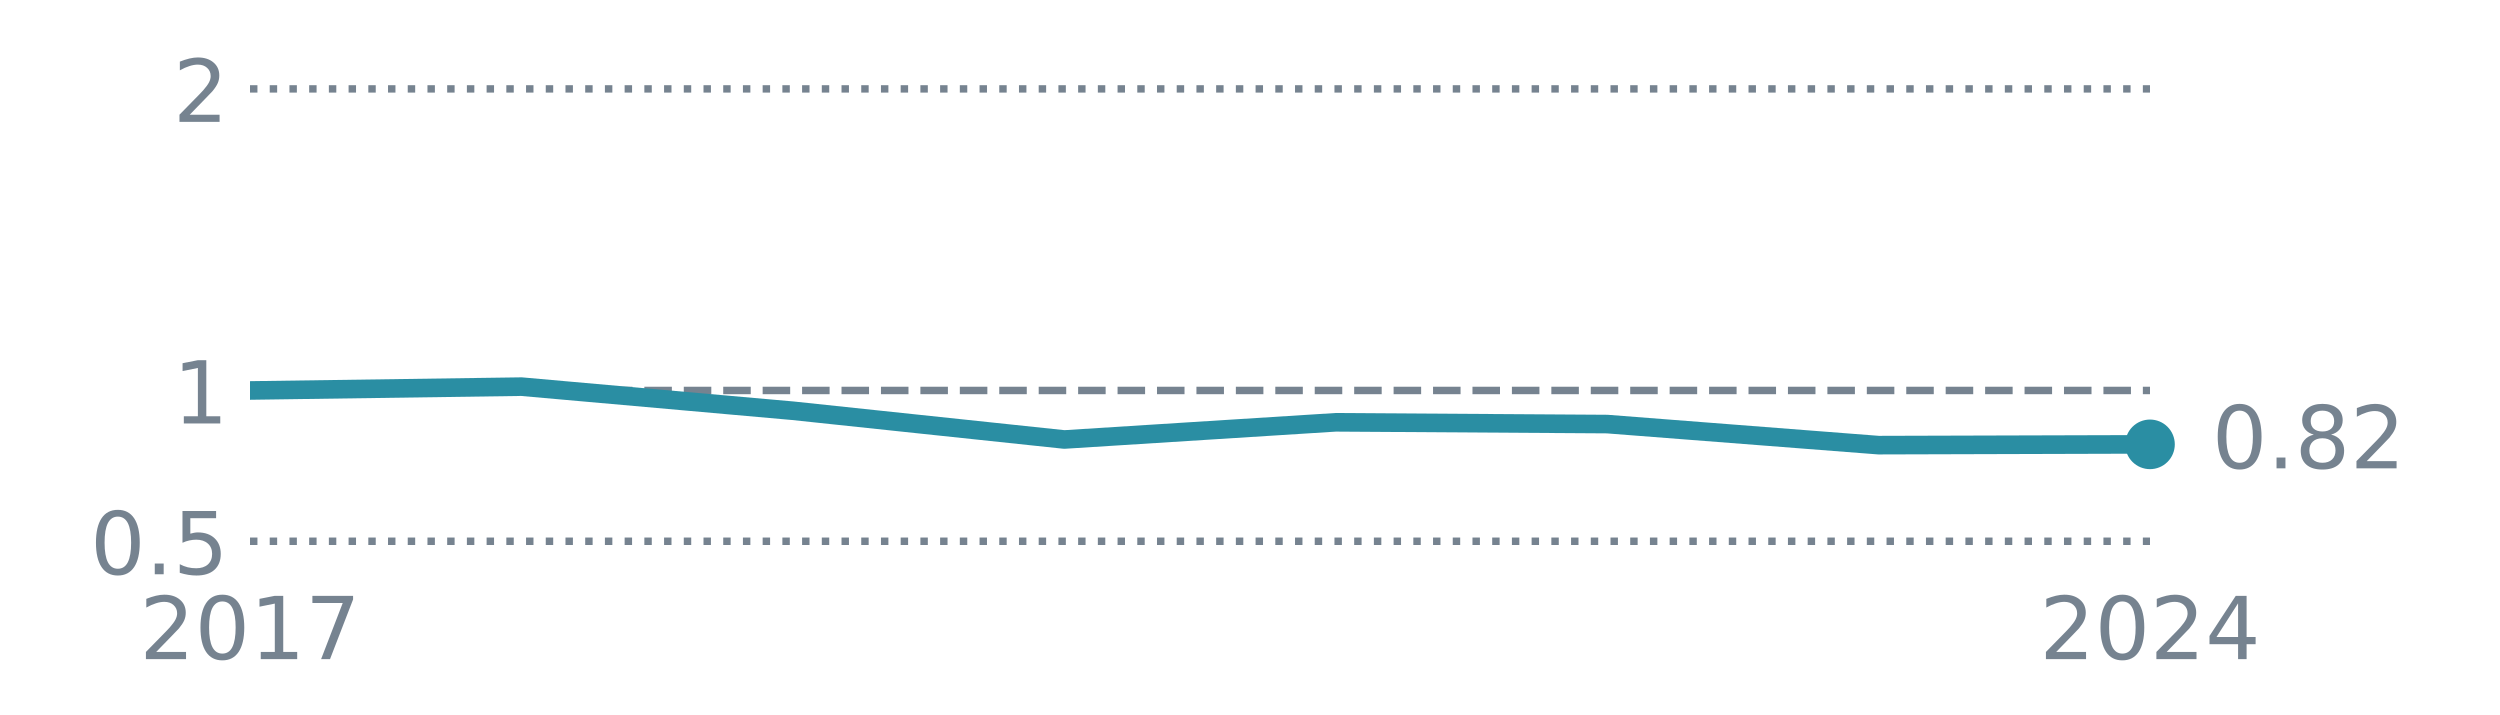
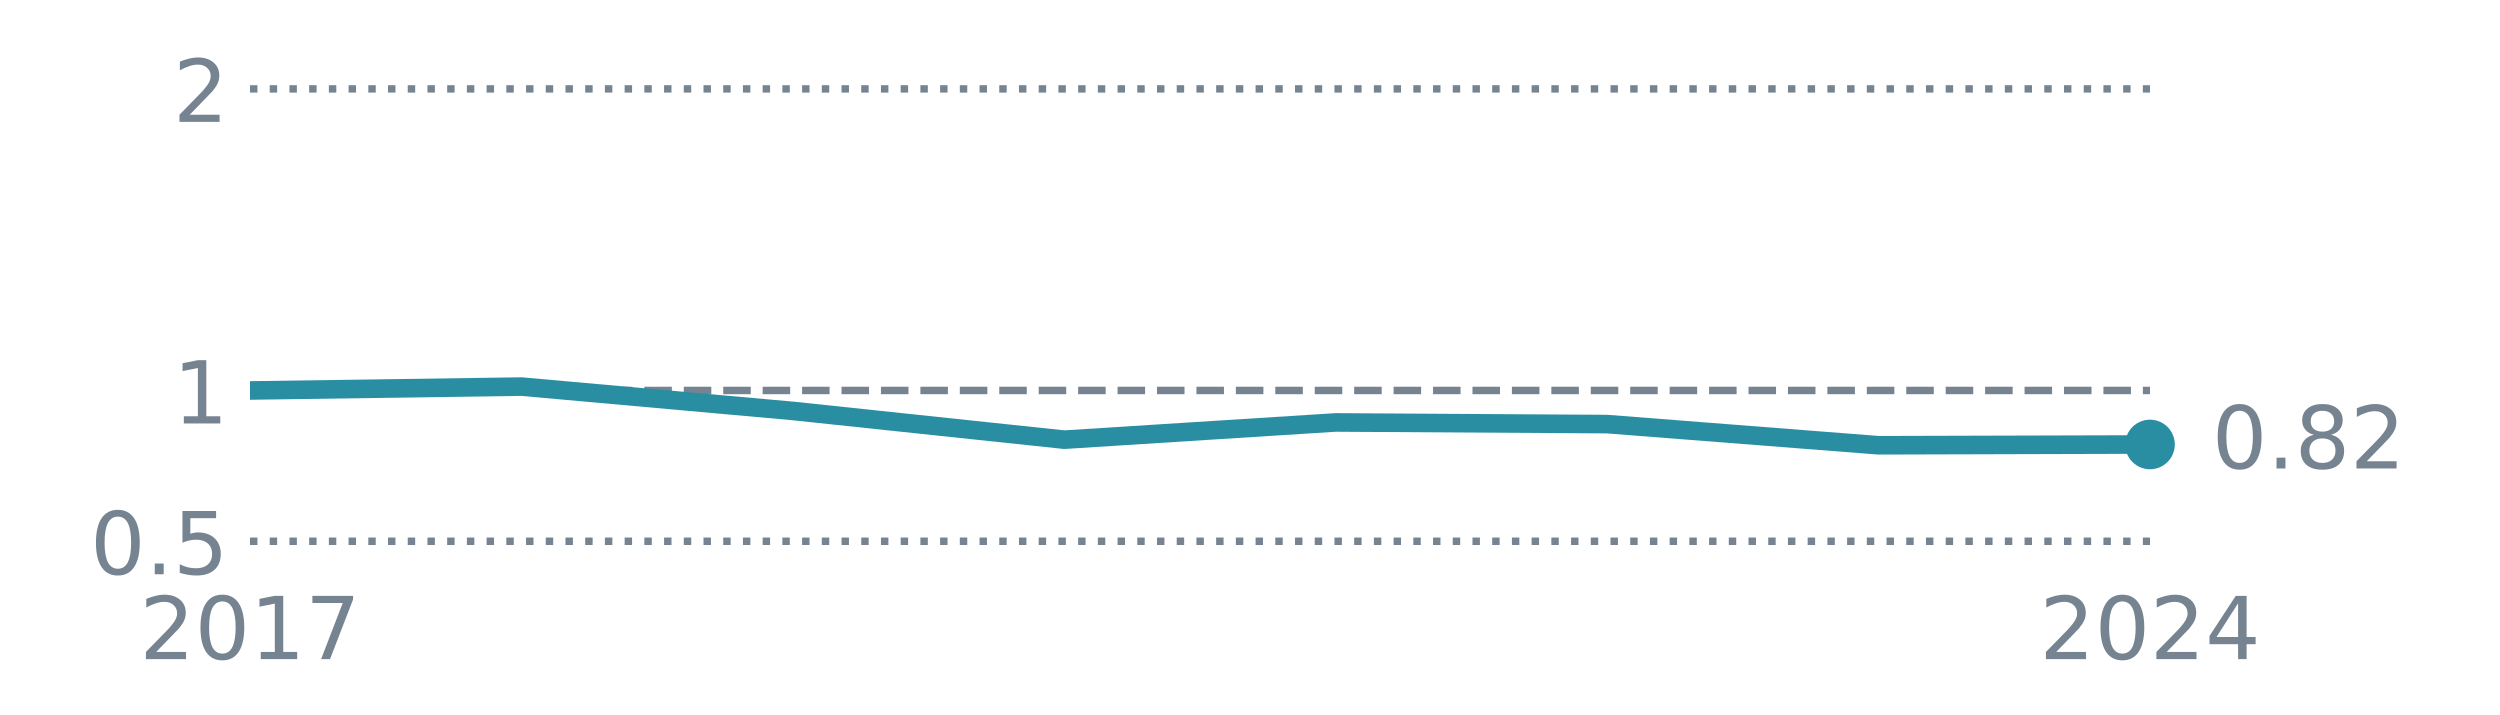
<svg xmlns="http://www.w3.org/2000/svg" xmlns:xlink="http://www.w3.org/1999/xlink" width="403.2pt" height="115.2pt" viewBox="0 0 403.2 115.2" version="1.1">
  <defs>
    <style type="text/css">*{stroke-linejoin: round; stroke-linecap: butt}</style>
  </defs>
  <g id="figure_1">
    <g id="patch_1">
      <path d="M 0 115.2  L 403.2 115.2  L 403.2 0  L 0 0  L 0 115.2  z " style="fill: none" />
    </g>
    <g id="axes_1">
      <g id="patch_2">
        <path d="M 40.32 92.16  L 346.752 92.16  L 346.752 4.608  L 40.32 4.608  L 40.32 92.16  z " style="fill: none" />
      </g>
      <g id="matplotlib.axis_1">
        <g id="xtick_1">
          <g id="line2d_1" />
          <g id="text_1">
            <text style="font-size: 14px; font-family: 'DejaVu Sans', 'Bitstream Vera Sans', 'Computer Modern Sans Serif', 'Lucida Grande', 'Verdana', 'Geneva', 'Lucid', 'Arial', 'Helvetica', 'Avant Garde', sans-serif; text-anchor: middle; fill: #768390" x="40.32" y="106.298" transform="rotate(-0 40.32 106.2978)">2017</text>
          </g>
        </g>
        <g id="xtick_2">
          <g id="line2d_2" />
          <g id="text_2">
            <text style="font-size: 14px; font-family: 'DejaVu Sans', 'Bitstream Vera Sans', 'Computer Modern Sans Serif', 'Lucida Grande', 'Verdana', 'Geneva', 'Lucid', 'Arial', 'Helvetica', 'Avant Garde', sans-serif; text-anchor: middle; fill: #768390" x="346.752" y="106.298" transform="rotate(-0 346.752 106.2978)">2024</text>
          </g>
        </g>
      </g>
      <g id="matplotlib.axis_2">
        <g id="ytick_1">
          <g id="line2d_3" />
          <g id="text_3">
            <text style="font-size: 14px; font-family: 'DejaVu Sans', 'Bitstream Vera Sans', 'Computer Modern Sans Serif', 'Lucida Grande', 'Verdana', 'Geneva', 'Lucid', 'Arial', 'Helvetica', 'Avant Garde', sans-serif; text-anchor: end; fill: #768390" x="36.82" y="92.615" transform="rotate(-0 36.82 92.61491)">0.5</text>
          </g>
        </g>
        <g id="ytick_2">
          <g id="line2d_4" />
          <g id="text_4">
            <text style="font-size: 14px; font-family: 'DejaVu Sans', 'Bitstream Vera Sans', 'Computer Modern Sans Serif', 'Lucida Grande', 'Verdana', 'Geneva', 'Lucid', 'Arial', 'Helvetica', 'Avant Garde', sans-serif; text-anchor: end; fill: #768390" x="36.82" y="68.295" transform="rotate(-0 36.82 68.29491)">1</text>
          </g>
        </g>
        <g id="ytick_3">
          <g id="line2d_5" />
          <g id="text_5">
            <text style="font-size: 14px; font-family: 'DejaVu Sans', 'Bitstream Vera Sans', 'Computer Modern Sans Serif', 'Lucida Grande', 'Verdana', 'Geneva', 'Lucid', 'Arial', 'Helvetica', 'Avant Garde', sans-serif; text-anchor: end; fill: #768390" x="36.82" y="19.655" transform="rotate(-0 36.82 19.65491)">2</text>
          </g>
        </g>
      </g>
      <g id="line2d_6">
        <path d="M 40.32 62.976  L 346.752 62.976  " clip-path="url(#p55809c443b)" style="fill: none; stroke-dasharray: 4.44,1.92; stroke-dashoffset: 0; stroke: #768390; stroke-width: 1.2" />
      </g>
      <g id="line2d_7">
        <path d="M 40.32 87.296  L 346.752 87.296  " clip-path="url(#p55809c443b)" style="fill: none; stroke-dasharray: 1.2,1.98; stroke-dashoffset: 0; stroke: #768390; stroke-width: 1.2" />
      </g>
      <g id="line2d_8">
        <path d="M 40.32 14.336  L 346.752 14.336  " clip-path="url(#p55809c443b)" style="fill: none; stroke-dasharray: 1.2,1.98; stroke-dashoffset: 0; stroke: #768390; stroke-width: 1.2" />
      </g>
      <g id="line2d_9">
-         <path d="M 40.32 62.976  L 84.096 62.357  L 127.872 66.246  L 171.648 70.881  L 215.424 68.11  L 259.2 68.395  L 302.976 71.793  L 346.752 71.665  " clip-path="url(#p55809c443b)" style="fill: none; stroke: #2a8ea3; stroke-width: 3; stroke-linecap: square" />
+         <path d="M 40.32 62.976  L 84.096 62.348  L 127.872 66.275  L 171.648 70.911  L 215.424 68.132  L 259.2 68.399  L 302.976 71.813  L 346.752 71.685  " clip-path="url(#p55809c443b)" style="fill: none; stroke: #2a8ea3; stroke-width: 3; stroke-linecap: square" />
      </g>
      <g id="line2d_10">
        <defs>
          <path id="m863e7d73f0" d="M 0 3.5  C 0.928 3.5 1.819 3.131 2.475 2.475  C 3.131 1.819 3.5 0.928 3.5 0  C 3.5 -0.928 3.131 -1.819 2.475 -2.475  C 1.819 -3.131 0.928 -3.5 0 -3.5  C -0.928 -3.5 -1.819 -3.131 -2.475 -2.475  C -3.131 -1.819 -3.5 -0.928 -3.5 0  C -3.5 0.928 -3.131 1.819 -2.475 2.475  C -1.819 3.131 -0.928 3.5 0 3.5  z " style="stroke: #2a8ea3" />
        </defs>
        <g>
-           <use xlink:href="#m863e7d73f0" x="346.752" y="71.665" style="fill: #2a8ea3; stroke: #2a8ea3" />
+           <use xlink:href="#m863e7d73f0" x="346.752" y="71.685" style="fill: #2a8ea3; stroke: #2a8ea3" />
        </g>
      </g>
      <g id="text_6">
-         <text style="font-size: 14px; font-family: 'DejaVu Sans', 'Bitstream Vera Sans', 'Computer Modern Sans Serif', 'Lucida Grande', 'Verdana', 'Geneva', 'Lucid', 'Arial', 'Helvetica', 'Avant Garde', sans-serif; text-anchor: start; fill: #768390" x="356.752" y="75.528" transform="rotate(-0 356.752 75.52785)">0.82</text>
+         <text style="font-size: 14px; font-family: 'DejaVu Sans', 'Bitstream Vera Sans', 'Computer Modern Sans Serif', 'Lucida Grande', 'Verdana', 'Geneva', 'Lucid', 'Arial', 'Helvetica', 'Avant Garde', sans-serif; text-anchor: start; fill: #768390" x="356.752" y="75.548" transform="rotate(-0 356.752 75.54785)">0.82</text>
      </g>
    </g>
  </g>
  <defs>
    <clipPath id="p55809c443b">
      <rect x="40.32" y="4.608" width="306.432" height="87.552" />
    </clipPath>
  </defs>
</svg>
